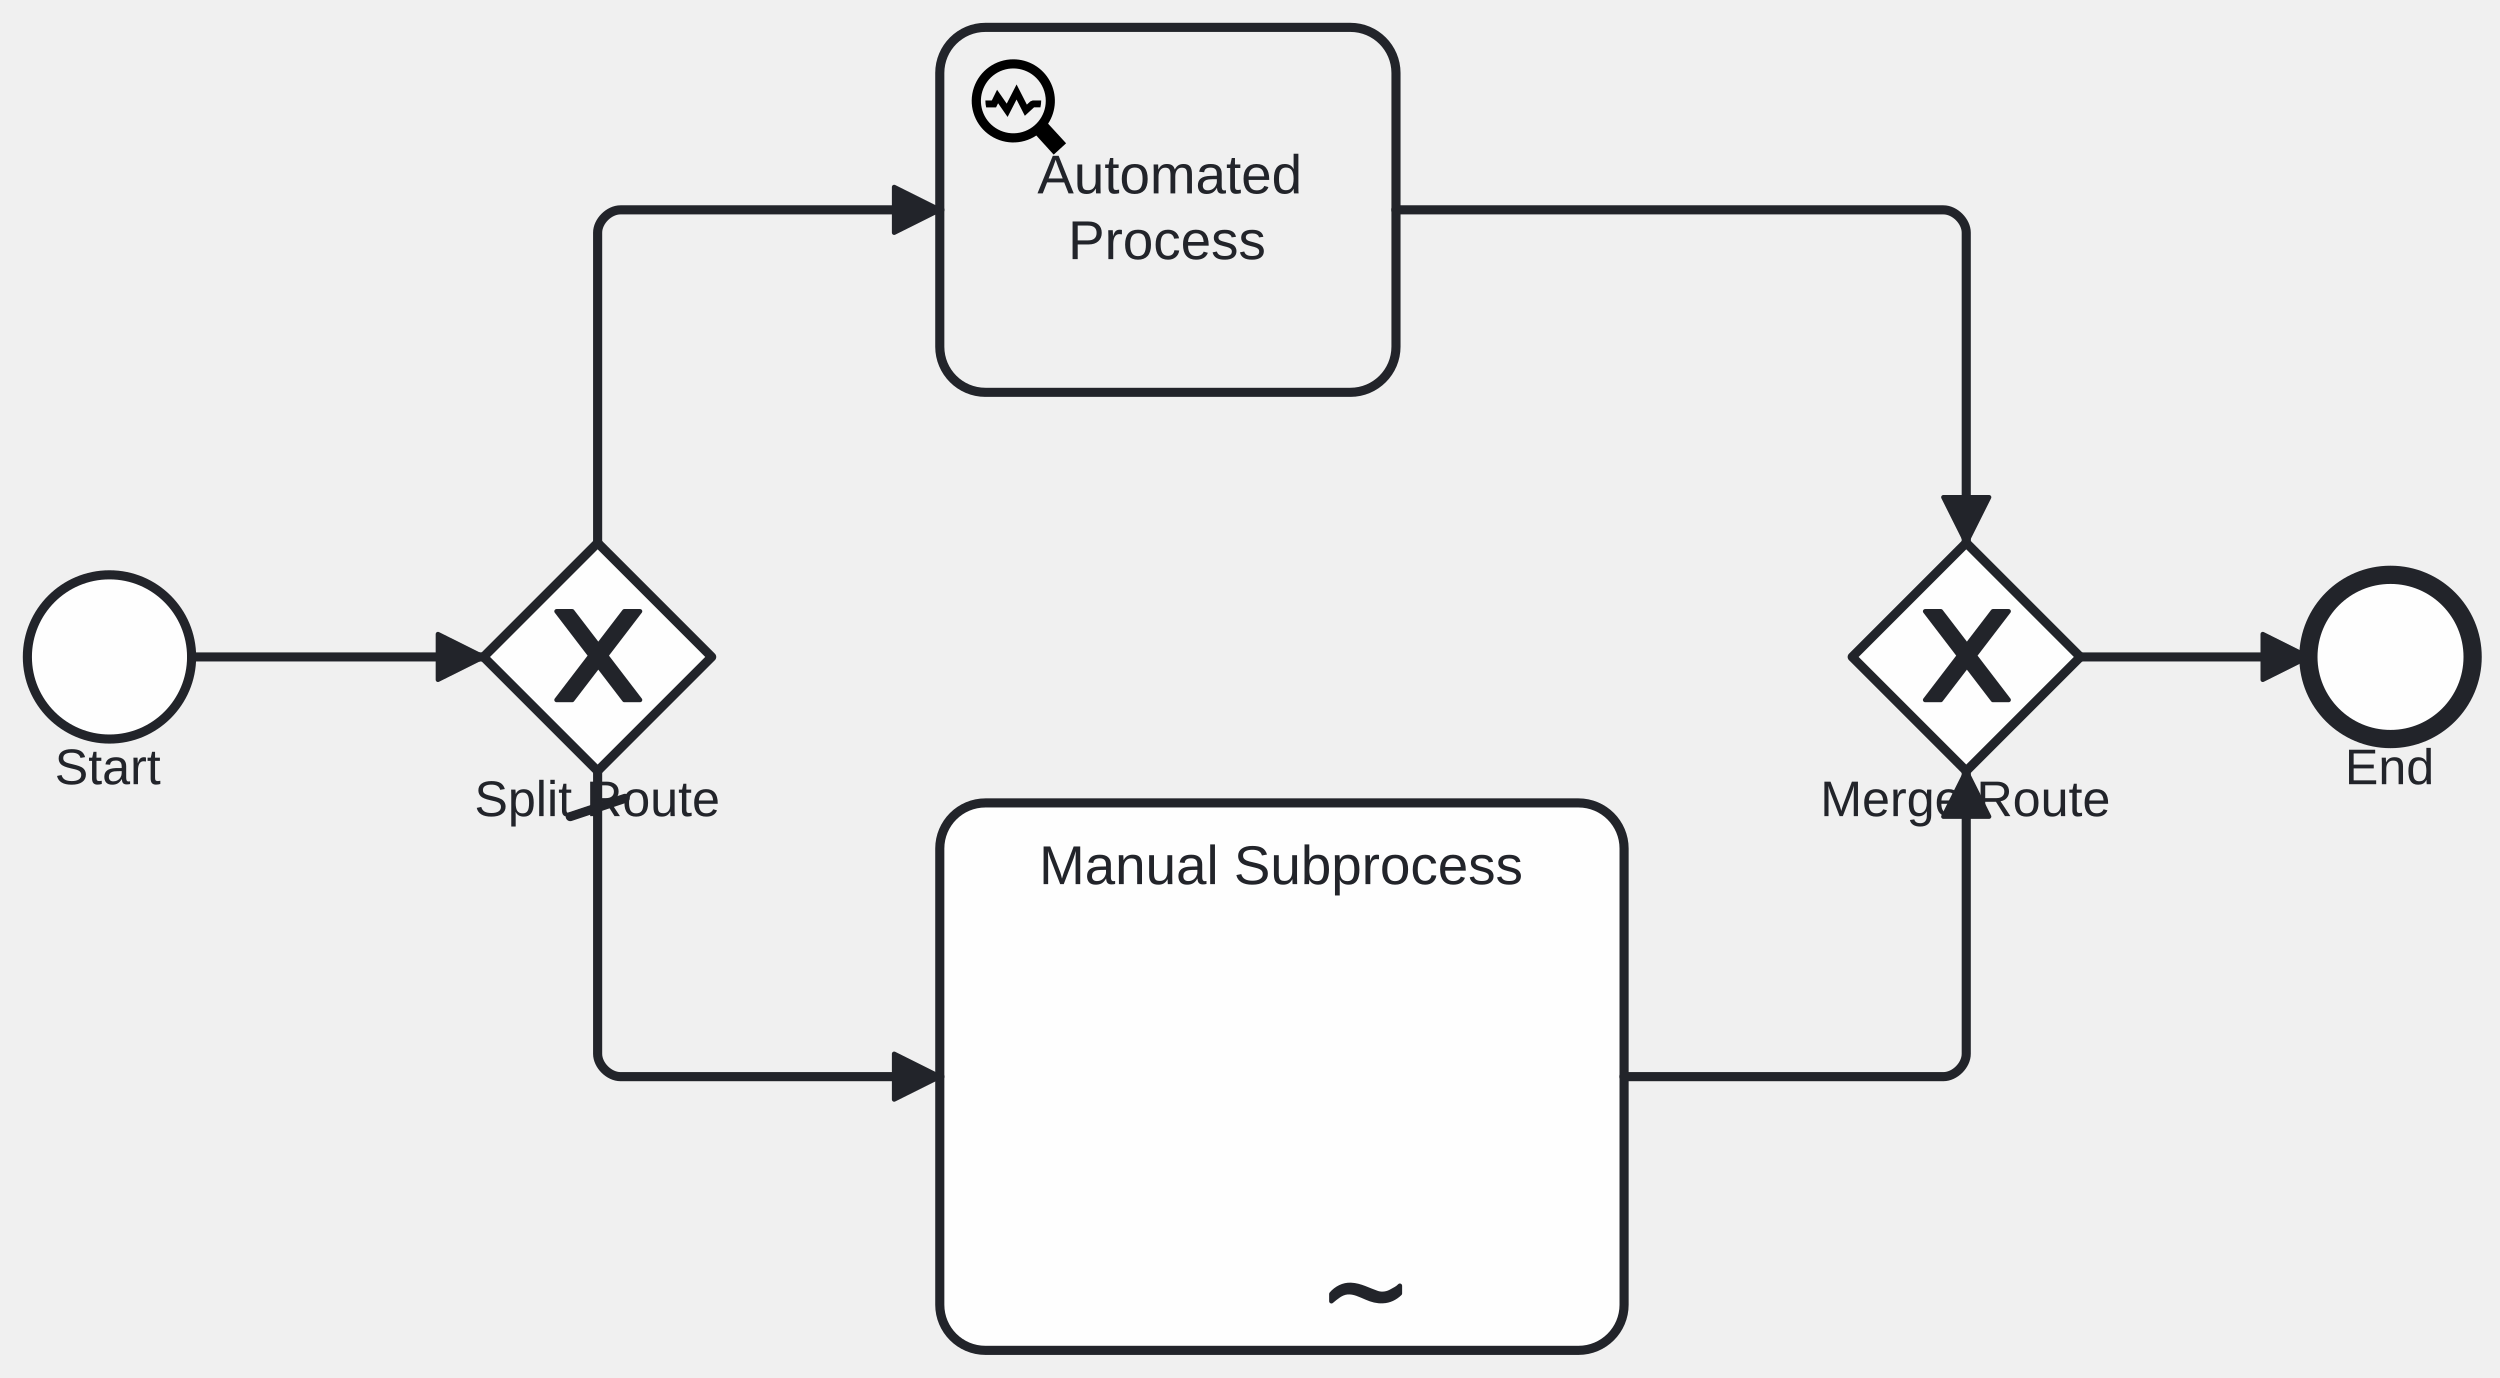
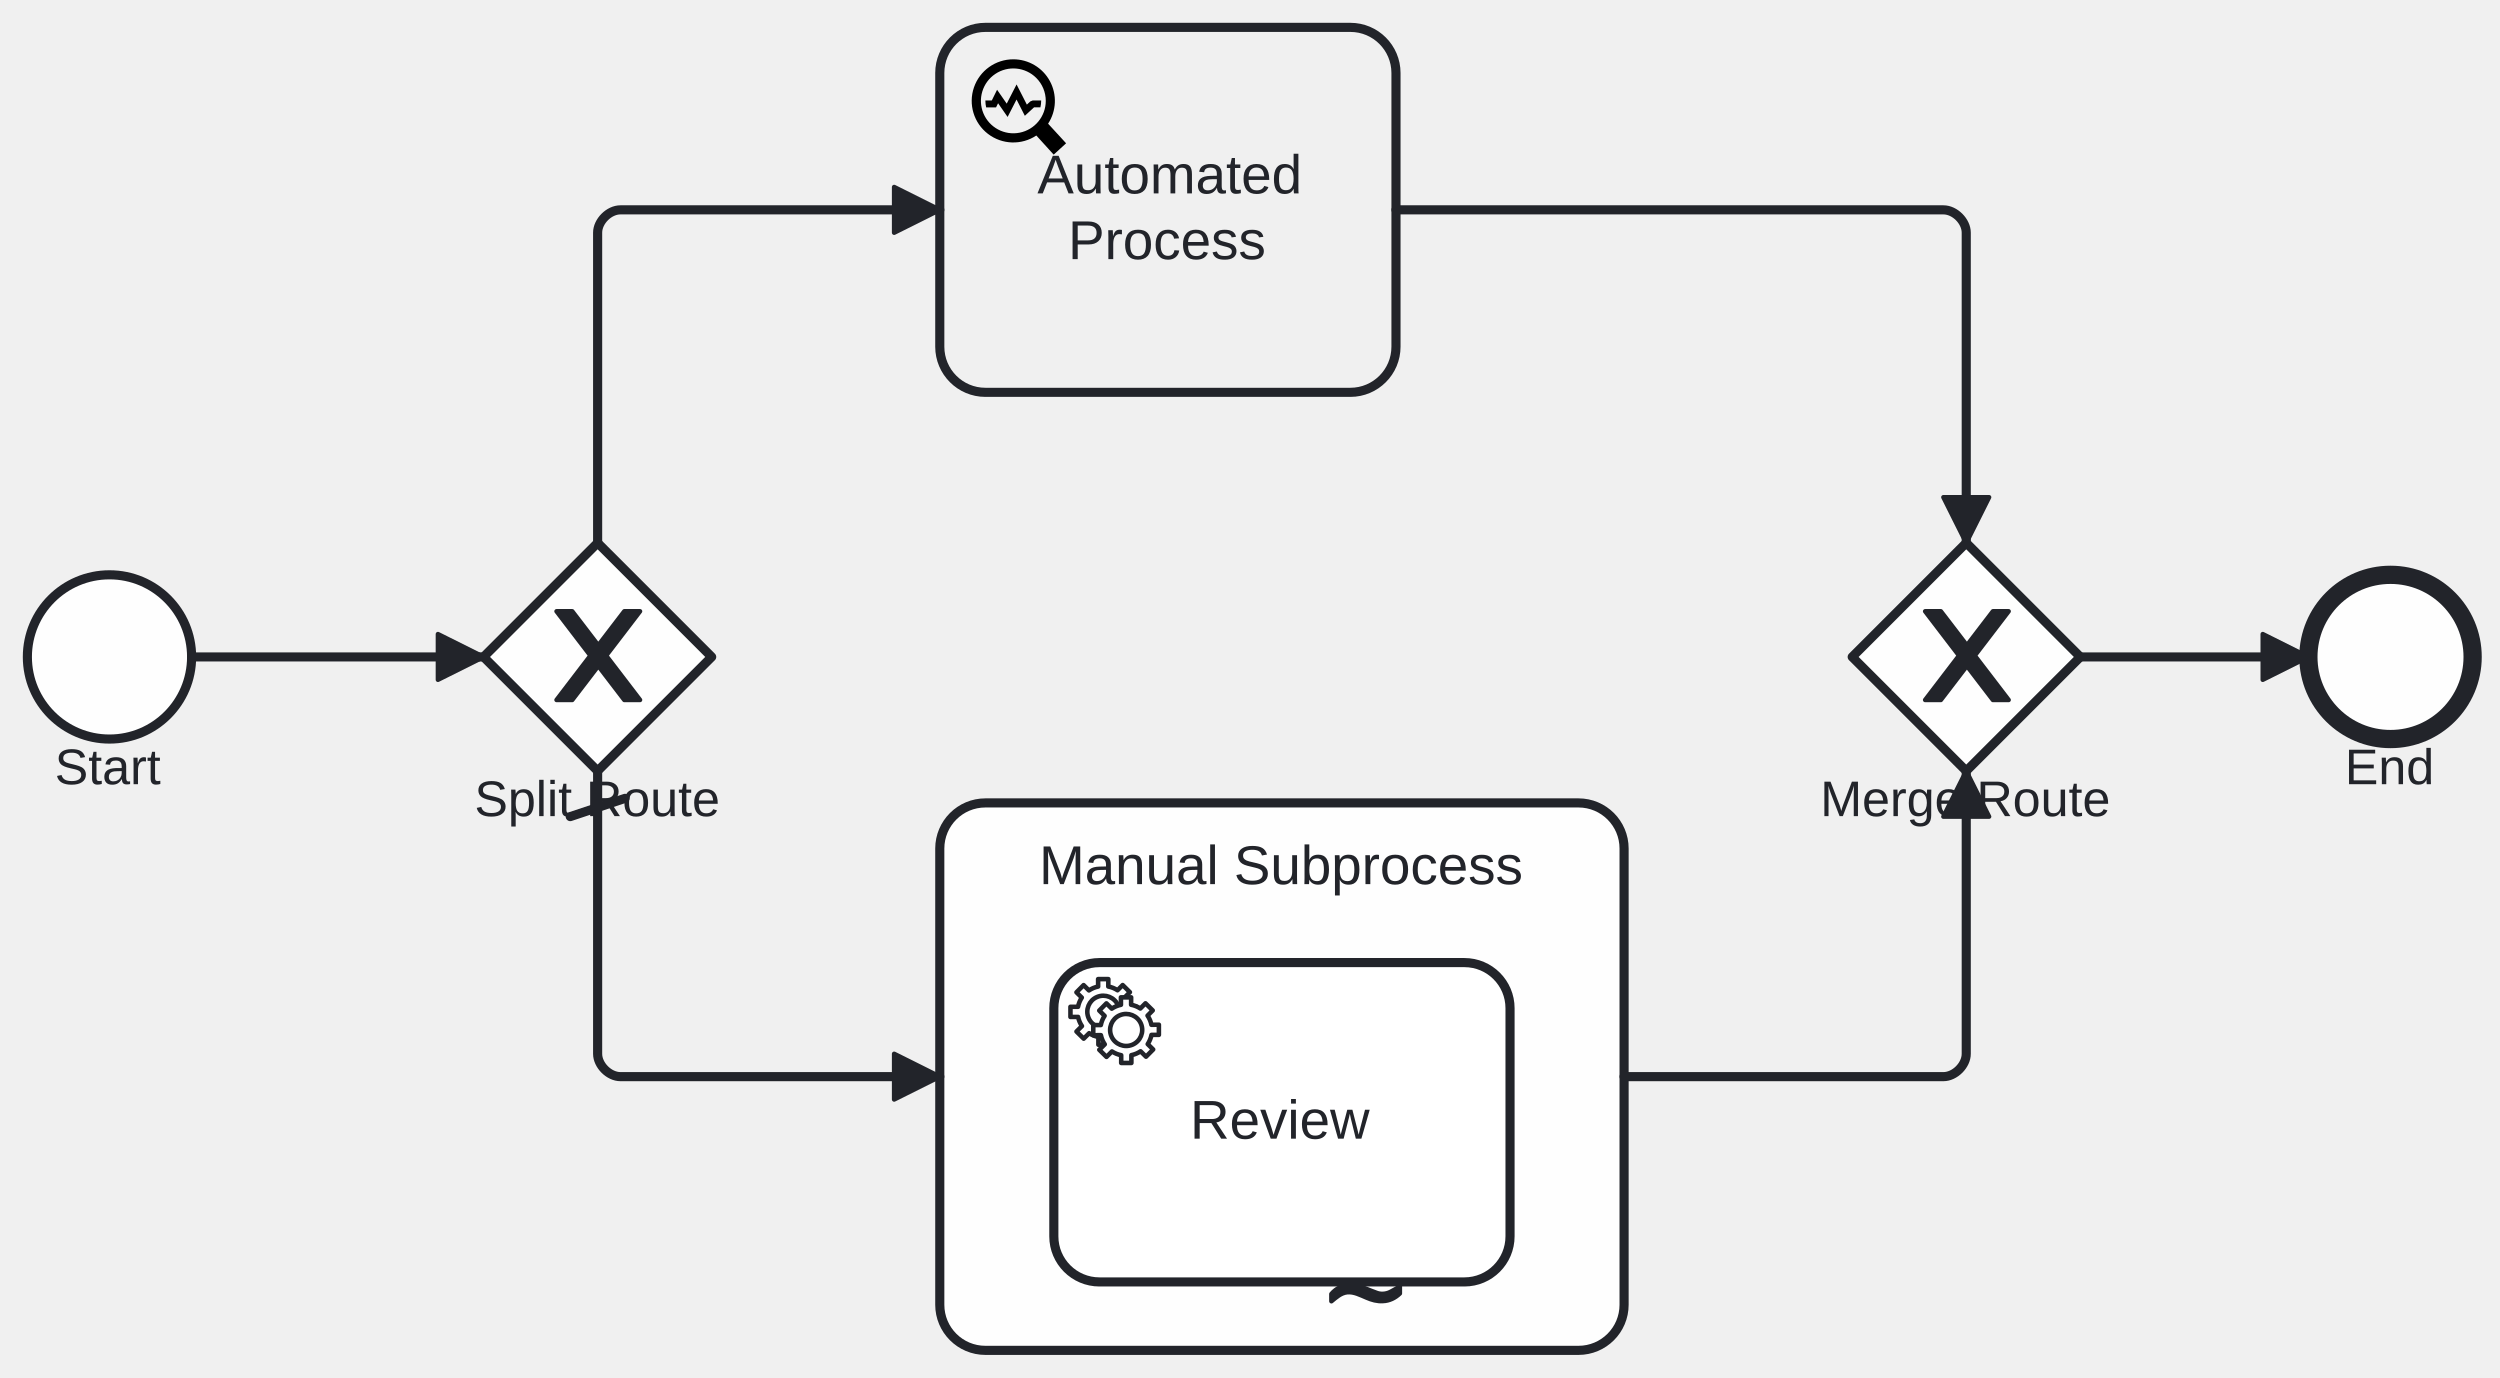
<svg xmlns="http://www.w3.org/2000/svg" width="548" height="302" viewBox="144 74 548 302" version="1.1">
  <defs>
    <marker id="deployment-rel" viewBox="0 0 8 8" refX="8" refY="4" markerWidth="8" markerHeight="8" orient="auto">
      <path d="M 0 0 L 8 4 L 0 8" style="fill: none; stroke-linecap: round; stroke-linejoin: round; stroke: rgb(119, 119, 119); stroke-width: 1px; stroke-dasharray: 2;" />
    </marker>
-     <marker id="sequenceflow-end-white-hsl_225_10_15_-18fx5bsotflivthfr3qpfbtnm" viewBox="0 0 20 20" refX="11" refY="10" markerWidth="10" markerHeight="10" orient="auto">
+     <marker id="sequenceflow-end-white-hsl_225_10_15_-cee0xy0uywkcuu0lq9azq7tgu" viewBox="0 0 20 20" refX="11" refY="10" markerWidth="10" markerHeight="10" orient="auto">
      <path d="M 1 5 L 11 10 L 1 15 Z" style="stroke-linecap: round; stroke-linejoin: round; stroke: rgb(34, 36, 42); stroke-width: 1px; fill: rgb(34, 36, 42);" />
    </marker>
-     <marker id="conditional-default-flow-marker-white-hsl_225_10_15_-18fx5bsotflivthfr3qpfbtnm" viewBox="0 0 20 20" refX="0" refY="10" markerWidth="10" markerHeight="10" orient="auto">
+     <marker id="conditional-default-flow-marker-white-hsl_225_10_15_-cee0xy0uywkcuu0lq9azq7tgu" viewBox="0 0 20 20" refX="0" refY="10" markerWidth="10" markerHeight="10" orient="auto">
      <path d="M 6 4 L 10 16" style="stroke-linecap: round; stroke-linejoin: round; stroke: rgb(34, 36, 42); stroke-width: 2px; fill: white;" />
    </marker>
  </defs>
  <g class="djs-group">
    <g class="djs-element djs-shape" data-element-id="StartEvent_1" transform="matrix(1 0 0 1 150 200)" style="display: block;">
      <g class="djs-visual">
        <circle cx="18" cy="18" r="18" style="stroke-linecap: round; stroke-linejoin: round; stroke: rgb(34, 36, 42); stroke-width: 2px; fill: white; fill-opacity: 0.95;" />
      </g>
      <rect class="djs-hit djs-hit-all" x="0" y="0" width="36" height="36" style="fill: none; stroke-opacity: 0; stroke: white; stroke-width: 15px;" />
      <rect x="-6" y="-6" rx="4" width="48" height="48" class="djs-outline" style="fill: none;" />
    </g>
  </g>
  <g class="djs-group">
    <g class="djs-element djs-shape" data-element-id="StartEvent_1_label" transform="matrix(1 0 0 1 156 236)" style="display: block;">
      <g class="djs-visual">
        <text lineHeight="1.2" class="djs-label" style="font-family: Arial, sans-serif; font-size: 11px; font-weight: normal; fill: rgb(34, 36, 42);">
          <tspan x="0" y="9.9">Start</tspan>
        </text>
      </g>
      <rect class="djs-hit djs-hit-all" x="0" y="0" width="25" height="14" style="fill: none; stroke-opacity: 0; stroke: white; stroke-width: 15px;" />
      <rect x="-6" y="-6" rx="4" width="37" height="26" class="djs-outline" style="fill: none;" />
    </g>
  </g>
  <g class="djs-group">
    <g class="djs-element djs-shape" data-element-id="Gateway_1" transform="matrix(1 0 0 1 250 193)" style="display: block;">
      <g class="djs-visual">
        <polygon points="25,0 50,25 25,50 0,25" style="stroke-linecap: round; stroke-linejoin: round; stroke: rgb(34, 36, 42); stroke-width: 2px; fill: white; fill-opacity: 0.95;" />
        <path d="m 16,15 7.429,9.714 -7.429,9.714 3.429,0 5.714,-7.464 5.714,7.464 3.429,0 -7.429,-9.714 7.429,-9.714 -3.429,0 -5.714,7.464 -5.714,-7.464 -3.429,0 z" style="fill: rgb(34, 36, 42); stroke-linecap: round; stroke-linejoin: round; stroke: rgb(34, 36, 42); stroke-width: 1px;" />
      </g>
      <rect class="djs-hit djs-hit-all" x="0" y="0" width="50" height="50" style="fill: none; stroke-opacity: 0; stroke: white; stroke-width: 15px;" />
      <rect x="-6" y="-6" rx="4" width="62" height="62" class="djs-outline" style="fill: none;" />
    </g>
  </g>
  <g class="djs-group">
    <g class="djs-element djs-shape" data-element-id="Gateway_1_label" transform="matrix(1 0 0 1 248 243)" style="display: block;">
      <g class="djs-visual">
        <text lineHeight="1.2" class="djs-label" style="font-family: Arial, sans-serif; font-size: 11px; font-weight: normal; fill: rgb(34, 36, 42);">
          <tspan x="0" y="9.9">Split Route</tspan>
        </text>
      </g>
      <rect class="djs-hit djs-hit-all" x="0" y="0" width="55" height="14" style="fill: none; stroke-opacity: 0; stroke: white; stroke-width: 15px;" />
      <rect x="-6" y="-6" rx="4" width="67" height="26" class="djs-outline" style="fill: none;" />
    </g>
  </g>
  <g class="djs-group">
    <g class="djs-element djs-shape" data-element-id="Task_Exec" transform="matrix(1 0 0 1 350 80)" style="display: block;">
      <g class="djs-visual">
        <g transform="matrix(0.17, 0, 0, 0.17, 7, 7)">
          <path d="M17.67,53.08h8.22l6.82-13.82L45.14,57.17l12.7-24.75,13.26,26,4.54-4.16,3-1.18H89.56v.53a35.81,35.81,0,0,1-1,8.35H80.35L68.5,72.84l-10.7-21L46.28,74.33,34,56.65,31.39,62H18.63a36.35,36.35,0,0,1-1-8.35v-.53ZM53.61,0A53.63,53.63,0,0,1,98.49,83l23.21,25.29-16,14.63L83.31,98.26A53.62,53.62,0,1,1,53.61,0Zm29.6,24a41.81,41.81,0,1,0,12.28,29.6A41.77,41.77,0,0,0,83.21,24Z" />
        </g>
        <rect x="0" y="0" width="100" height="80" rx="10" ry="10" style="stroke-linecap: round; stroke-linejoin: round; stroke: rgb(34, 36, 42); stroke-width: 2px; fill: white; fill-opacity: 0;" />
        <text lineHeight="1.2" class="djs-label" style="font-family: Arial, sans-serif; font-size: 12px; font-weight: normal; fill: rgb(34, 36, 42);">
          <tspan x="21.381" y="36.4">Automated </tspan>
          <tspan x="28.126" y="50.8">Process</tspan>
        </text>
      </g>
      <rect class="djs-hit djs-hit-all" x="0" y="0" width="100" height="80" style="fill: none; stroke-opacity: 0; stroke: white; stroke-width: 15px;" />
      <rect x="-6" y="-6" rx="4" width="112" height="92" class="djs-outline" style="fill: none;" />
    </g>
  </g>
  <g class="djs-group">
    <g class="djs-element djs-shape" data-element-id="AdHoc_1" transform="matrix(1 0 0 1 350 250)" style="display: block;">
      <g class="djs-visual">
        <rect x="0" y="0" width="150" height="120" rx="10" ry="10" style="stroke-linecap: round; stroke-linejoin: round; stroke: rgb(34, 36, 42); stroke-width: 2px; fill: white; fill-opacity: 0.95;" />
        <text lineHeight="1.2" class="djs-label" style="font-family: Arial, sans-serif; font-size: 12px; font-weight: normal; fill: rgb(34, 36, 42);">
          <tspan x="21.77" y="17.8">Manual Subprocess</tspan>
        </text>
        <path data-marker="adhoc" d="m 85,105 m 0.845,2.644 c 1.055,-1.238 2.643,-2.079 4.297,-1.98 2.052,0.081 3.856,1.158 5.761,1.791 1.064,0.341 2.245,0.144 3.188,-0.438 0.617,-0.336 1.278,-0.641 1.754,-1.175 0,0.56 0,1.12 0,1.681 -0.987,0.962 -2.298,1.624 -3.692,1.662 -1.245,0.093 -2.467,-0.249 -3.595,-0.748 -1.358,-0.56 -2.751,-1.334 -4.27,-1.181 -1.377,0.146 -2.418,1.137 -3.443,1.968 z" style="fill: rgb(34, 36, 42); stroke-linecap: round; stroke-linejoin: round; stroke: rgb(34, 36, 42); stroke-width: 1px;" />
      </g>
      <rect class="djs-hit djs-hit-no-move" x="0" y="0" width="150" height="120" style="fill: none; stroke-opacity: 0; stroke: white; stroke-width: 15px;" />
      <rect class="djs-hit djs-hit-click-stroke" x="0" y="0" width="150" height="120" style="fill: none; stroke-opacity: 0; stroke: white; stroke-width: 15px;" />
      <rect class="djs-hit djs-hit-all" x="0" y="0" width="150" height="30" style="fill: none; stroke-opacity: 0; stroke: white; stroke-width: 15px;" />
      <rect x="-6" y="-6" rx="4" width="162" height="132" class="djs-outline" style="fill: none;" />
    </g>
+     <g class="djs-children">
+       <g class="djs-group">
+         <g class="djs-element djs-shape" data-element-id="Manual_Task" transform="matrix(1 0 0 1 375 285)" style="display: block;">
+           <g class="djs-visual">
+             <rect x="0" y="0" width="100" height="70" rx="10" ry="10" style="stroke-linecap: round; stroke-linejoin: round; stroke: rgb(34, 36, 42); stroke-width: 2px; fill: white; fill-opacity: 0.95;" />
+             <text lineHeight="1.2" class="djs-label" style="font-family: Arial, sans-serif; font-size: 12px; font-weight: normal; fill: rgb(34, 36, 42);">
+               <tspan x="29.86" y="38.6">Review</tspan>
+             </text>
+             <path d="m 12,18 v -1.713 c 0.352,-0.07 0.704,-0.178 1.048,-0.321 0.344,-0.145 0.666,-0.321 0.966,-0.521 l 1.194,1.18 1.567,-1.577 -1.195,-1.18 c 0.403,-0.614 0.683,-1.299 0.825,-2.018 l 1.622,-0.01 v -2.22 l -1.637,0.01 c -0.073,-0.352 -0.178,-0.7 -0.324,-1.044 -0.145,-0.344 -0.321,-0.664 -0.523,-0.962 l 1.131,-1.136 -1.583,-1.563 -1.13,1.136 c -0.614,-0.401 -1.303,-0.681 -2.023,-0.822 l 0.009,-1.619 h -2.241 l 0.004,1.631 c -0.354,0.074 -0.705,0.18 -1.05,0.324 -0.344,0.144 -0.665,0.321 -0.964,0.52 l -1.17,-1.158 -1.567,1.579 1.168,1.157 c -0.403,0.613 -0.683,1.298 -0.825,2.017 l -1.659,0.003 v 2.222 l 1.672,-0.006 c 0.073,0.351 0.18,0.702 0.324,1.045 0.145,0.344 0.321,0.664 0.523,0.961 l -1.199,1.197 1.584,1.56 1.196,-1.193 c 0.614,0.403 1.303,0.682 2.023,0.823 l 7.19e-4,1.699 h 2.227 z m 0.221,-3.996 c -1.789,0.75 -3.858,-0.093 -4.61,-1.874 -0.752,-1.783 0.091,-3.846 1.88,-4.596 1.788,-0.749 3.857,0.093 4.609,1.874 0.752,1.782 -0.091,3.846 -1.88,4.596 z" style="fill: white; stroke-linecap: round; stroke-linejoin: round; stroke: rgb(34, 36, 42); stroke-width: 1px;" />
+             <path d="m 17.2,18 c -1.789,0.75 -3.858,-0.093 -4.61,-1.874 -0.752,-1.783 0.091,-3.846 1.88,-4.596 1.788,-0.749 3.857,0.093 4.609,1.874 0.752,1.782 -0.091,3.846 -1.88,4.596 z" style="fill: white; stroke-linecap: round; stroke-linejoin: round; stroke: rgb(34, 36, 42); stroke-width: 0px;" />
+             <path d="m 17,22 v -1.713 c 0.352,-0.07 0.704,-0.178 1.048,-0.321 0.344,-0.145 0.666,-0.321 0.966,-0.521 l 1.194,1.18 1.567,-1.577 -1.195,-1.18 c 0.403,-0.614 0.683,-1.299 0.825,-2.018 l 1.622,-0.01 v -2.22 l -1.637,0.01 c -0.073,-0.352 -0.178,-0.7 -0.324,-1.044 -0.145,-0.344 -0.321,-0.664 -0.523,-0.962 l 1.131,-1.136 -1.583,-1.563 -1.13,1.136 c -0.614,-0.401 -1.303,-0.681 -2.023,-0.822 l 0.009,-1.619 h -2.241 l 0.004,1.631 c -0.354,0.074 -0.705,0.18 -1.05,0.324 -0.344,0.144 -0.665,0.321 -0.964,0.52 l -1.17,-1.158 -1.567,1.579 1.168,1.157 c -0.403,0.613 -0.683,1.298 -0.825,2.017 l -1.659,0.003 v 2.222 l 1.672,-0.006 c 0.073,0.351 0.18,0.702 0.324,1.045 0.145,0.344 0.321,0.664 0.523,0.961 l -1.199,1.197 1.584,1.56 1.196,-1.193 c 0.614,0.403 1.303,0.682 2.023,0.823 l 7.19e-4,1.699 h 2.227 z m 0.221,-3.996 c -1.789,0.75 -3.858,-0.093 -4.61,-1.874 -0.752,-1.783 0.091,-3.846 1.88,-4.596 1.788,-0.749 3.857,0.093 4.609,1.874 0.752,1.782 -0.091,3.846 -1.88,4.596 z" style="fill: white; stroke-linecap: round; stroke-linejoin: round; stroke: rgb(34, 36, 42); stroke-width: 1px;" />
+           </g>
+           <rect class="djs-hit djs-hit-all" x="0" y="0" width="100" height="70" style="fill: none; stroke-opacity: 0; stroke: white; stroke-width: 15px;" />
+           <rect x="-6" y="-6" rx="4" width="112" height="82" class="djs-outline" style="fill: none;" />
+         </g>
+       </g>
+     </g>
  </g>
  <g class="djs-group">
-     <g class="djs-element djs-shape hover" data-element-id="Gateway_2" transform="matrix(1 0 0 1 550 193)" style="display: block;">
+     <g class="djs-element djs-shape" data-element-id="Gateway_2" transform="matrix(1 0 0 1 550 193)" style="display: block;">
      <g class="djs-visual">
        <polygon points="25,0 50,25 25,50 0,25" style="stroke-linecap: round; stroke-linejoin: round; stroke: rgb(34, 36, 42); stroke-width: 2px; fill: white; fill-opacity: 0.95;" />
        <path d="m 16,15 7.429,9.714 -7.429,9.714 3.429,0 5.714,-7.464 5.714,7.464 3.429,0 -7.429,-9.714 7.429,-9.714 -3.429,0 -5.714,7.464 -5.714,-7.464 -3.429,0 z" style="fill: rgb(34, 36, 42); stroke-linecap: round; stroke-linejoin: round; stroke: rgb(34, 36, 42); stroke-width: 1px;" />
      </g>
      <rect class="djs-hit djs-hit-all" x="0" y="0" width="50" height="50" style="fill: none; stroke-opacity: 0; stroke: white; stroke-width: 15px;" />
      <rect x="-6" y="-6" rx="4" width="62" height="62" class="djs-outline" style="fill: none;" />
    </g>
  </g>
  <g class="djs-group">
    <g class="djs-element djs-shape" data-element-id="Gateway_2_label" transform="matrix(1 0 0 1 543 243)" style="display: block;">
      <g class="djs-visual">
        <text lineHeight="1.2" class="djs-label" style="font-family: Arial, sans-serif; font-size: 11px; font-weight: normal; fill: rgb(34, 36, 42);">
          <tspan x="0" y="9.9">Merge Route</tspan>
        </text>
      </g>
      <rect class="djs-hit djs-hit-all" x="0" y="0" width="64" height="14" style="fill: none; stroke-opacity: 0; stroke: white; stroke-width: 15px;" />
      <rect x="-6" y="-6" rx="4" width="76" height="26" class="djs-outline" style="fill: none;" />
    </g>
  </g>
  <g class="djs-group">
    <g class="djs-element djs-shape" data-element-id="EndEvent_1" transform="matrix(1 0 0 1 650 200)" style="display: block;">
      <g class="djs-visual">
        <circle cx="18" cy="18" r="18" style="stroke-linecap: round; stroke-linejoin: round; stroke: rgb(34, 36, 42); stroke-width: 4px; fill: white; fill-opacity: 0.95;" />
      </g>
      <rect class="djs-hit djs-hit-all" x="0" y="0" width="36" height="36" style="fill: none; stroke-opacity: 0; stroke: white; stroke-width: 15px;" />
      <rect x="-6" y="-6" rx="4" width="48" height="48" class="djs-outline" style="fill: none;" />
    </g>
  </g>
  <g class="djs-group">
    <g class="djs-element djs-shape" data-element-id="EndEvent_1_label" transform="matrix(1 0 0 1 658 236)" style="display: block;">
      <g class="djs-visual">
        <text lineHeight="1.2" class="djs-label" style="font-family: Arial, sans-serif; font-size: 11px; font-weight: normal; fill: rgb(34, 36, 42);">
          <tspan x="0" y="9.9">End</tspan>
        </text>
      </g>
      <rect class="djs-hit djs-hit-all" x="0" y="0" width="20" height="14" style="fill: none; stroke-opacity: 0; stroke: white; stroke-width: 15px;" />
      <rect x="-6" y="-6" rx="4" width="32" height="26" class="djs-outline" style="fill: none;" />
    </g>
  </g>
  <g class="djs-group">
    <g class="djs-element djs-connection" data-element-id="Flow_1" style="display: block;">
      <g class="djs-visual">
-         <path data-corner-radius="5" style="fill: none; stroke-linecap: round; stroke-linejoin: round; stroke: rgb(34, 36, 42); stroke-width: 2px; marker-end: url('#sequenceflow-end-white-hsl_225_10_15_-18fx5bsotflivthfr3qpfbtnm');" d="M186,218L250,218" />
+         <path data-corner-radius="5" style="fill: none; stroke-linecap: round; stroke-linejoin: round; stroke: rgb(34, 36, 42); stroke-width: 2px; marker-end: url('#sequenceflow-end-white-hsl_225_10_15_-cee0xy0uywkcuu0lq9azq7tgu');" d="M186,218L250,218" />
      </g>
      <path d="M186,218L250,218" class="djs-hit djs-hit-stroke" style="fill: none; stroke-opacity: 0; stroke: white; stroke-width: 15px;" />
      <rect x="180" y="212" rx="4" width="76" height="12" class="djs-outline" style="fill: none;" />
    </g>
  </g>
  <g class="djs-group">
    <g class="djs-element djs-connection" data-element-id="Flow_2" style="display: block;">
      <g class="djs-visual">
-         <path data-corner-radius="5" style="fill: none; stroke-linecap: round; stroke-linejoin: round; stroke: rgb(34, 36, 42); stroke-width: 2px; marker-end: url('#sequenceflow-end-white-hsl_225_10_15_-18fx5bsotflivthfr3qpfbtnm');" d="M275,193L275,125C275,122.5,277.5,120,280,120L350,120" />
+         <path data-corner-radius="5" style="fill: none; stroke-linecap: round; stroke-linejoin: round; stroke: rgb(34, 36, 42); stroke-width: 2px; marker-end: url('#sequenceflow-end-white-hsl_225_10_15_-cee0xy0uywkcuu0lq9azq7tgu');" d="M275,193L275,125C275,122.5,277.5,120,280,120L350,120" />
      </g>
      <path d="M275,193L275,120L350,120" class="djs-hit djs-hit-stroke" style="fill: none; stroke-opacity: 0; stroke: white; stroke-width: 15px;" />
      <rect x="269" y="114" rx="4" width="87" height="85" class="djs-outline" style="fill: none;" />
    </g>
  </g>
  <g class="djs-group">
    <g class="djs-element djs-connection" data-element-id="Flow_3" style="display: block;">
      <g class="djs-visual">
-         <path data-corner-radius="5" style="fill: none; stroke-linecap: round; stroke-linejoin: round; stroke: rgb(34, 36, 42); stroke-width: 2px; marker-end: url('#sequenceflow-end-white-hsl_225_10_15_-18fx5bsotflivthfr3qpfbtnm'); marker-start: url('#conditional-default-flow-marker-white-hsl_225_10_15_-18fx5bsotflivthfr3qpfbtnm');" d="M275,243L275,305C275,307.5,277.5,310,280,310L350,310" />
+         <path data-corner-radius="5" style="fill: none; stroke-linecap: round; stroke-linejoin: round; stroke: rgb(34, 36, 42); stroke-width: 2px; marker-end: url('#sequenceflow-end-white-hsl_225_10_15_-cee0xy0uywkcuu0lq9azq7tgu'); marker-start: url('#conditional-default-flow-marker-white-hsl_225_10_15_-cee0xy0uywkcuu0lq9azq7tgu');" d="M275,243L275,305C275,307.5,277.5,310,280,310L350,310" />
      </g>
      <path d="M275,243L275,310L350,310" class="djs-hit djs-hit-stroke" style="fill: none; stroke-opacity: 0; stroke: white; stroke-width: 15px;" />
      <rect x="269" y="237" rx="4" width="87" height="79" class="djs-outline" style="fill: none;" />
    </g>
  </g>
  <g class="djs-group">
    <g class="djs-element djs-connection" data-element-id="Flow_4" style="display: block;">
      <g class="djs-visual">
-         <path data-corner-radius="5" style="fill: none; stroke-linecap: round; stroke-linejoin: round; stroke: rgb(34, 36, 42); stroke-width: 2px; marker-end: url('#sequenceflow-end-white-hsl_225_10_15_-18fx5bsotflivthfr3qpfbtnm');" d="M450,120L570,120C572.5,120,575,122.5,575,125L575,193" />
+         <path data-corner-radius="5" style="fill: none; stroke-linecap: round; stroke-linejoin: round; stroke: rgb(34, 36, 42); stroke-width: 2px; marker-end: url('#sequenceflow-end-white-hsl_225_10_15_-cee0xy0uywkcuu0lq9azq7tgu');" d="M450,120L570,120C572.5,120,575,122.5,575,125L575,193" />
      </g>
      <path d="M450,120L575,120L575,193" class="djs-hit djs-hit-stroke" style="fill: none; stroke-opacity: 0; stroke: white; stroke-width: 15px;" />
      <rect x="444" y="114" rx="4" width="137" height="85" class="djs-outline" style="fill: none;" />
    </g>
  </g>
  <g class="djs-group">
    <g class="djs-element djs-connection" data-element-id="Flow_5" style="display: block;">
      <g class="djs-visual">
-         <path data-corner-radius="5" style="fill: none; stroke-linecap: round; stroke-linejoin: round; stroke: rgb(34, 36, 42); stroke-width: 2px; marker-end: url('#sequenceflow-end-white-hsl_225_10_15_-18fx5bsotflivthfr3qpfbtnm');" d="M500,310L570,310C572.5,310,575,307.5,575,305L575,243" />
+         <path data-corner-radius="5" style="fill: none; stroke-linecap: round; stroke-linejoin: round; stroke: rgb(34, 36, 42); stroke-width: 2px; marker-end: url('#sequenceflow-end-white-hsl_225_10_15_-cee0xy0uywkcuu0lq9azq7tgu');" d="M500,310L570,310C572.5,310,575,307.5,575,305L575,243" />
      </g>
      <path d="M500,310L575,310L575,243" class="djs-hit djs-hit-stroke" style="fill: none; stroke-opacity: 0; stroke: white; stroke-width: 15px;" />
      <rect x="494" y="237" rx="4" width="87" height="79" class="djs-outline" style="fill: none;" />
    </g>
  </g>
  <g class="djs-group">
    <g class="djs-element djs-connection" data-element-id="Flow_6" style="display: block;">
      <g class="djs-visual">
-         <path data-corner-radius="5" style="fill: none; stroke-linecap: round; stroke-linejoin: round; stroke: rgb(34, 36, 42); stroke-width: 2px; marker-end: url('#sequenceflow-end-white-hsl_225_10_15_-18fx5bsotflivthfr3qpfbtnm');" d="M600,218L650,218" />
+         <path data-corner-radius="5" style="fill: none; stroke-linecap: round; stroke-linejoin: round; stroke: rgb(34, 36, 42); stroke-width: 2px; marker-end: url('#sequenceflow-end-white-hsl_225_10_15_-cee0xy0uywkcuu0lq9azq7tgu');" d="M600,218L650,218" />
      </g>
      <path d="M600,218L650,218" class="djs-hit djs-hit-stroke" style="fill: none; stroke-opacity: 0; stroke: white; stroke-width: 15px;" />
      <rect x="594" y="212" rx="4" width="62" height="12" class="djs-outline" style="fill: none;" />
    </g>
  </g>
</svg>
